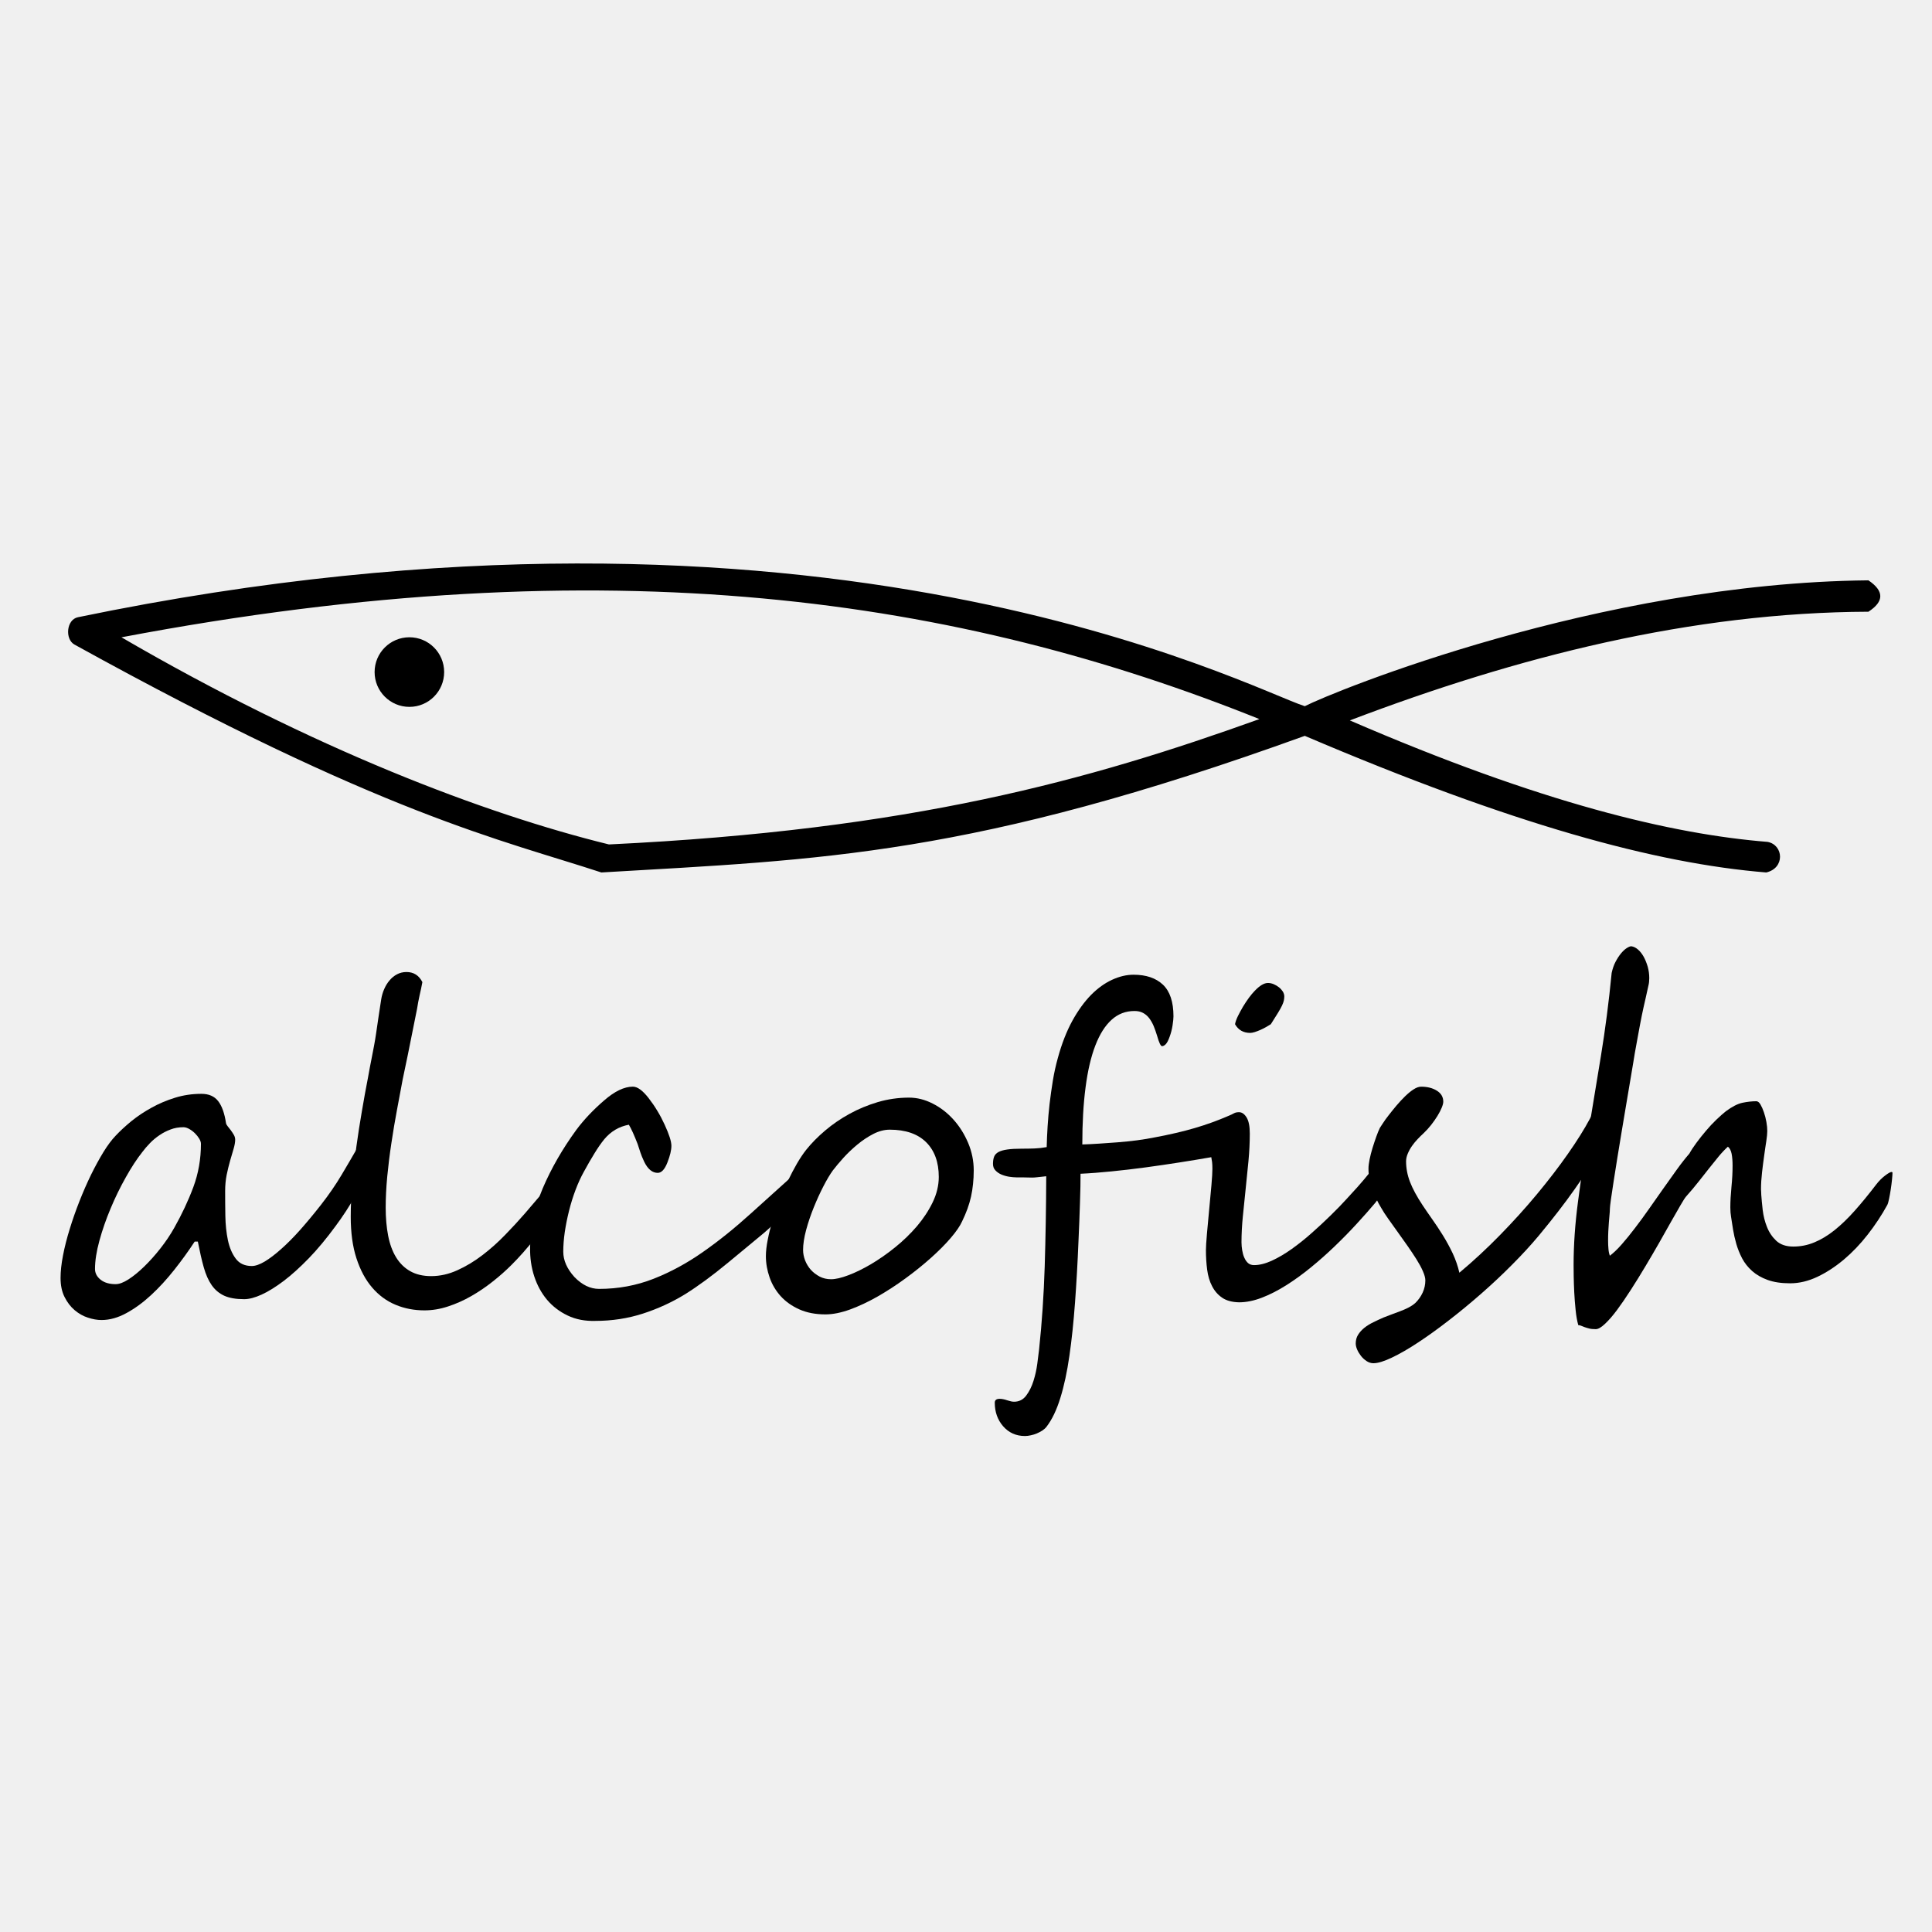
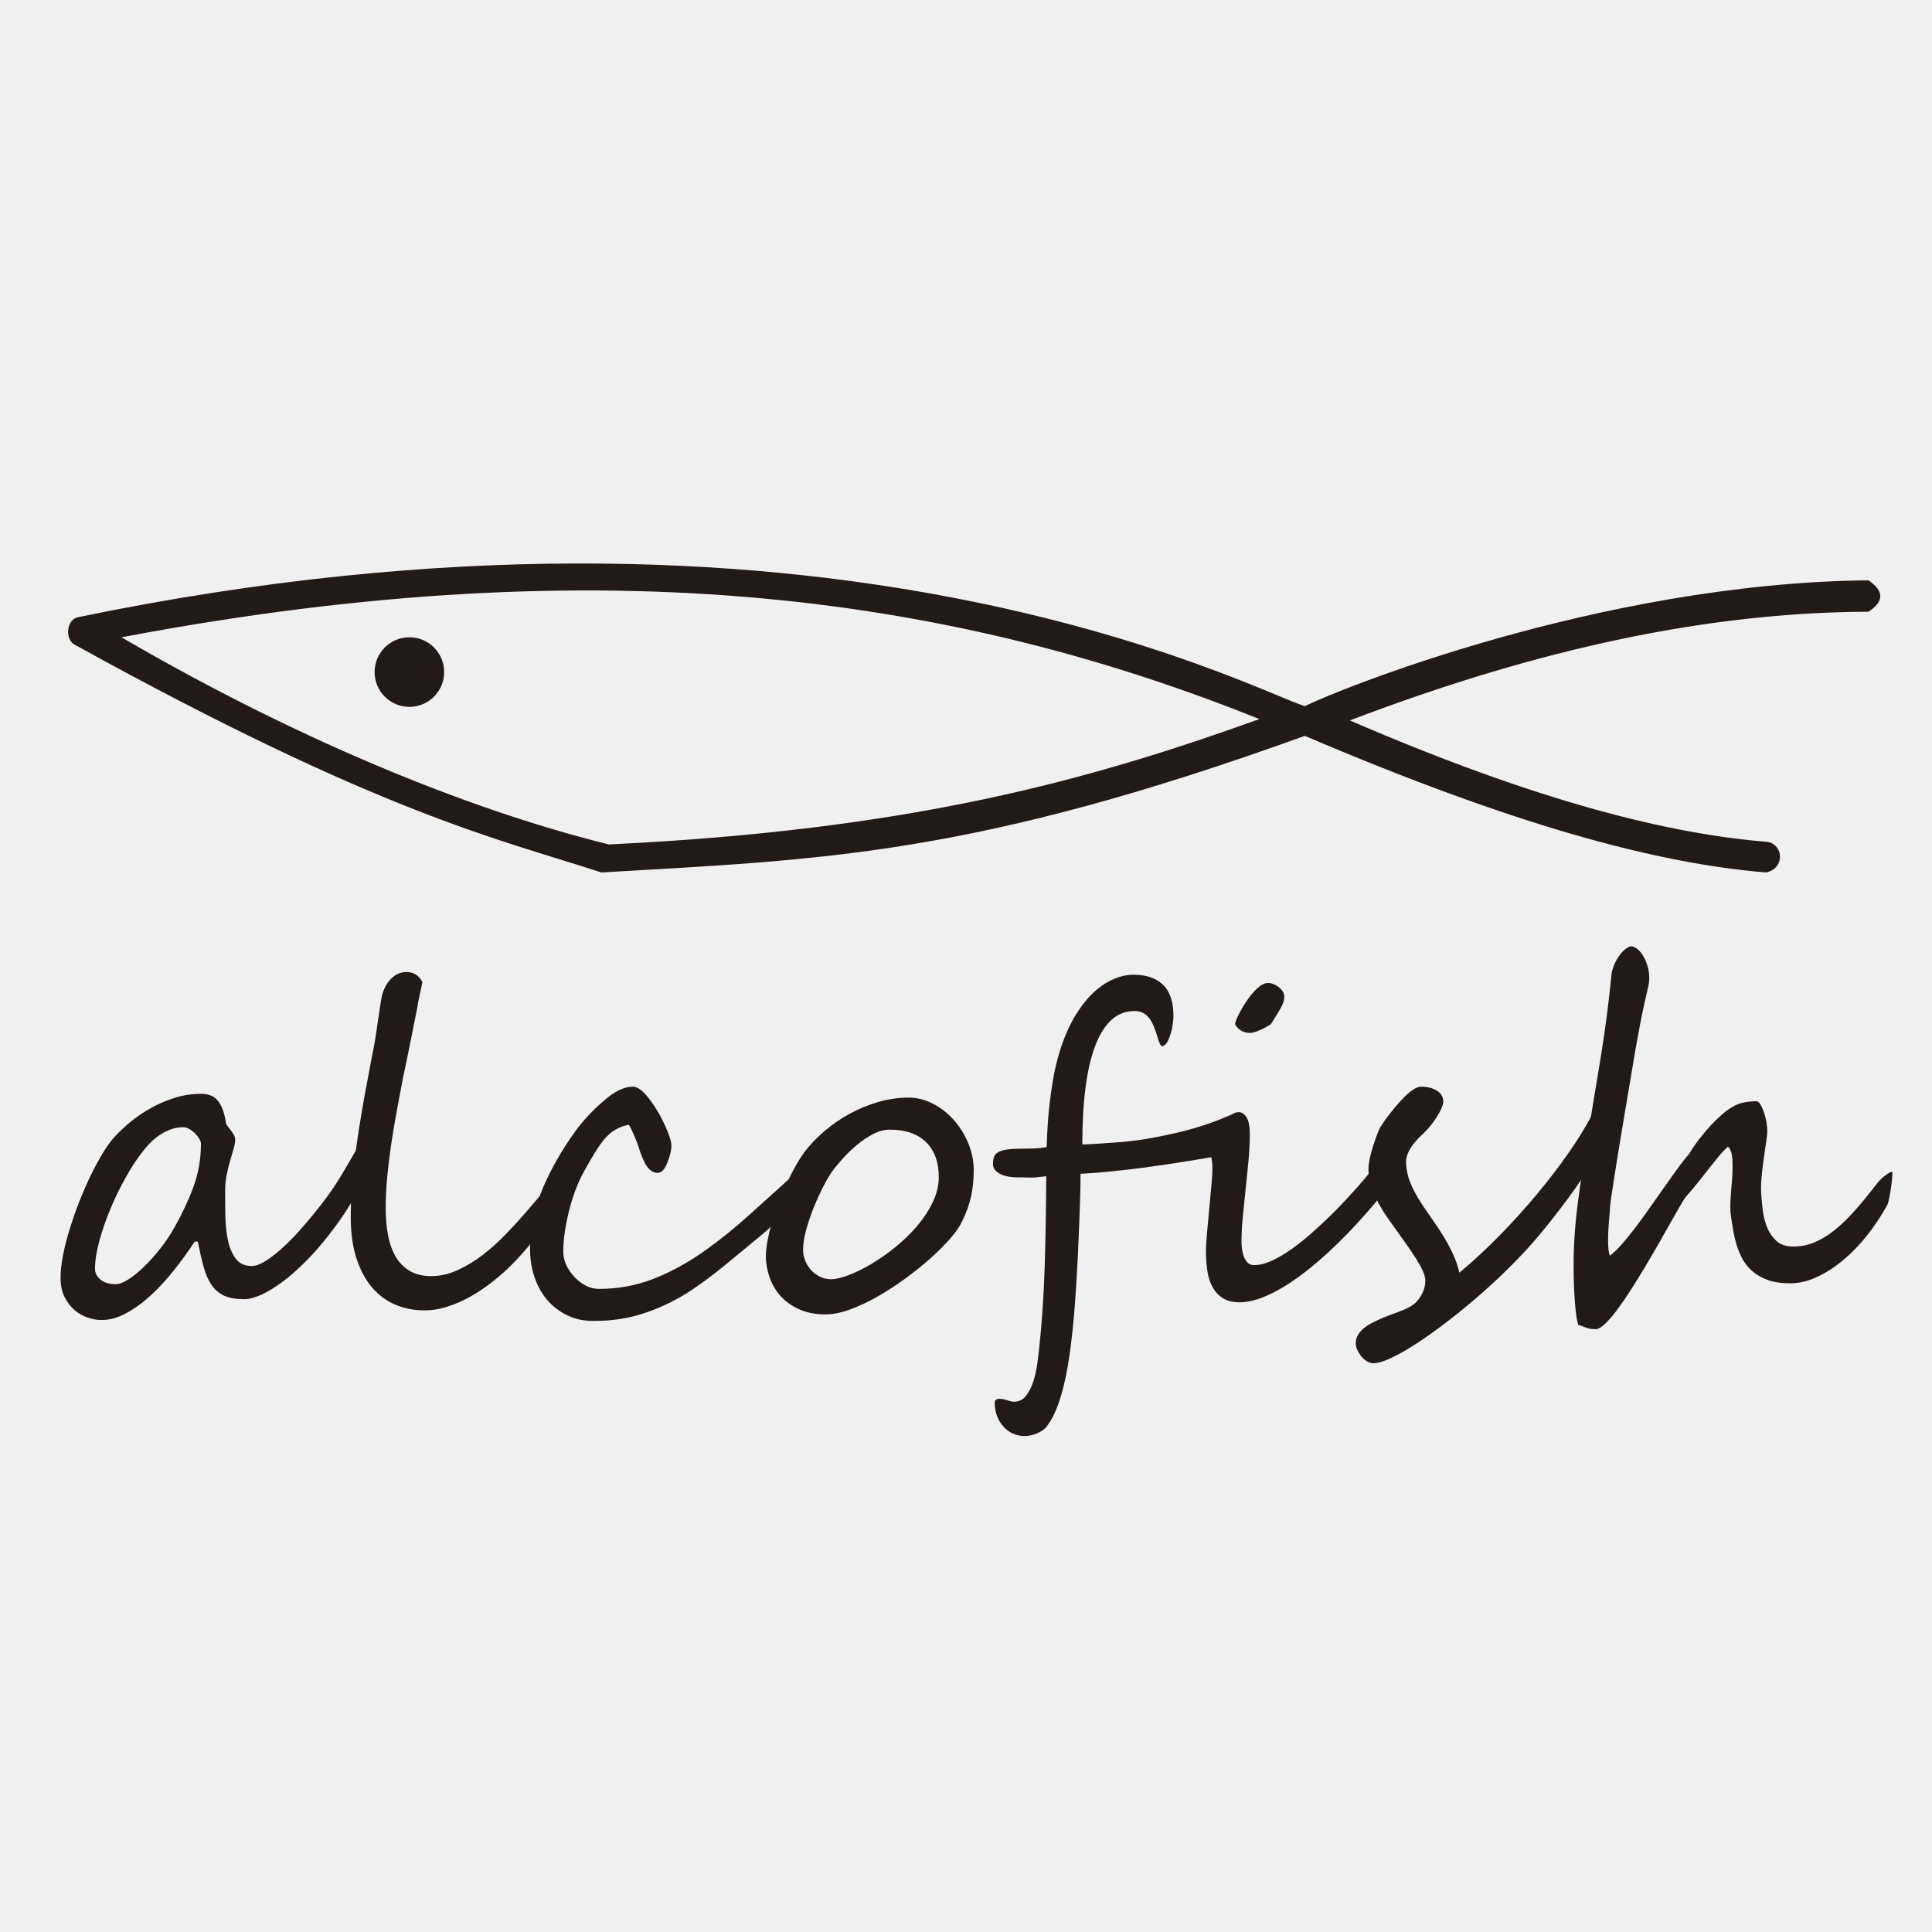
<svg xmlns="http://www.w3.org/2000/svg" version="1.1" id="Layer_1" x="0px" y="0px" viewBox="0 0 36 36" enable-background="new 0 0 36 36" xml:space="preserve">
+   <style>
+       path {
+          fill: #231916;
+       }
+ 
+       @media (prefers-color-scheme: dark) {
+          svg {
+             background-color: #00000000
+          }
+ 
+          path {
+             fill: white;
+          }
+       }
+    </style>
  <g class="layer">
    <g id="g8" transform="matrix(0.094948 0 0 -0.094948 -68.5403 161.086)">
      <g id="g10">
        <g id="g12">
          <g id="g18" transform="translate(150.097 585.146)">
            <path d="m611.21,886.96c0,0.29 -0.11,0.62 -0.33,0.99c-0.22,0.37 -0.5,0.72 -0.83,1.05c-0.34,0.34 -0.72,0.63 -1.13,0.86c-0.41,0.23 -0.79,0.35 -1.14,0.35c-0.91,0 -1.75,-0.14 -2.52,-0.44c-0.78,-0.29 -1.51,-0.66 -2.18,-1.12c-0.67,-0.45 -1.3,-0.97 -1.87,-1.56c-0.57,-0.58 -1.07,-1.17 -1.51,-1.76c-1.06,-1.34 -2.14,-2.99 -3.23,-4.94c-1.1,-1.95 -2.1,-3.99 -2.99,-6.13c-0.9,-2.14 -1.63,-4.25 -2.2,-6.33c-0.57,-2.08 -0.86,-3.93 -0.86,-5.54c0,-0.82 0.37,-1.52 1.1,-2.11c0.73,-0.58 1.72,-0.87 2.95,-0.87c0.7,0 1.54,0.31 2.52,0.94c0.98,0.63 2.01,1.47 3.08,2.51c1.07,1.04 2.12,2.21 3.16,3.53c1.04,1.32 1.96,2.68 2.75,4.09c1.49,2.64 2.74,5.3 3.74,7.98c0.99,2.68 1.49,5.51 1.49,8.5m35.73,2.02c0,-0.26 -0.21,-1 -0.64,-2.2c-0.42,-1.2 -1.04,-2.65 -1.84,-4.37c-0.81,-1.71 -1.79,-3.6 -2.95,-5.65c-1.16,-2.05 -2.45,-4.04 -3.89,-5.97c-1.76,-2.4 -3.5,-4.5 -5.23,-6.29c-1.73,-1.78 -3.37,-3.27 -4.94,-4.46c-1.57,-1.18 -3.01,-2.08 -4.33,-2.68c-1.32,-0.6 -2.46,-0.9 -3.43,-0.9c-1.61,0 -2.91,0.23 -3.91,0.68c-1,0.46 -1.82,1.15 -2.46,2.07c-0.64,0.92 -1.16,2.09 -1.56,3.51c-0.4,1.42 -0.78,3.1 -1.16,5.04l-0.62,0c-1.23,-1.88 -2.57,-3.73 -4.02,-5.56c-1.45,-1.83 -2.96,-3.48 -4.53,-4.93c-1.56,-1.45 -3.18,-2.63 -4.83,-3.53c-1.66,-0.91 -3.29,-1.37 -4.9,-1.37c-0.85,0 -1.75,0.16 -2.68,0.47c-0.94,0.3 -1.8,0.79 -2.6,1.47c-0.79,0.67 -1.45,1.53 -1.97,2.57c-0.53,1.04 -0.79,2.29 -0.79,3.76c0,1.29 0.16,2.76 0.48,4.41c0.32,1.66 0.76,3.39 1.32,5.19c0.55,1.8 1.19,3.62 1.91,5.45c0.72,1.83 1.48,3.56 2.28,5.21c0.81,1.64 1.62,3.12 2.44,4.46c0.82,1.33 1.62,2.39 2.38,3.18c0.88,0.94 1.91,1.89 3.09,2.86c1.19,0.96 2.5,1.84 3.94,2.63c1.43,0.8 2.97,1.45 4.61,1.96c1.64,0.51 3.37,0.77 5.19,0.77c1.46,0 2.56,-0.48 3.29,-1.43c0.74,-0.95 1.25,-2.39 1.54,-4.33c0.03,-0.17 0.14,-0.38 0.33,-0.61c0.19,-0.24 0.4,-0.5 0.62,-0.79c0.22,-0.3 0.41,-0.6 0.59,-0.9c0.18,-0.31 0.26,-0.63 0.26,-0.95c0,-0.47 -0.1,-1.05 -0.3,-1.74c-0.21,-0.68 -0.44,-1.46 -0.68,-2.32c-0.25,-0.87 -0.48,-1.81 -0.69,-2.82c-0.2,-1.01 -0.3,-2.07 -0.3,-3.18c0,-1.53 0.01,-3.15 0.04,-4.88c0.03,-1.73 0.2,-3.32 0.5,-4.77c0.31,-1.45 0.82,-2.66 1.54,-3.62c0.72,-0.97 1.77,-1.45 3.15,-1.45c0.7,0 1.54,0.29 2.52,0.87c0.98,0.59 2.07,1.41 3.25,2.47c1.19,1.05 2.44,2.31 3.74,3.77c1.3,1.47 2.64,3.08 4.02,4.84c1.58,2.02 2.96,4.02 4.13,6c1.17,1.97 2.2,3.73 3.08,5.27c0.88,1.54 1.62,2.78 2.24,3.74c0.61,0.95 1.14,1.42 1.58,1.42l0.05,0c0.49,-0.03 0.82,-0.17 0.96,-0.44c0.15,-0.26 0.22,-0.6 0.22,-1.01l0,-0.43c0,-0.15 -0.01,-0.31 -0.04,-0.49" fill-rule="nonzero" id="path20" />
          </g>
          <g id="g22" transform="translate(221.244 577.192)">
            <path d="m611.21,886.96c0,-1.38 -0.84,-3.53 -2.51,-6.46c-0.32,-0.56 -0.76,-1.22 -1.34,-2c-0.57,-0.78 -1.2,-1.58 -1.91,-2.42c-0.7,-0.83 -1.43,-1.68 -2.19,-2.55c-0.77,-0.86 -1.51,-1.66 -2.25,-2.39c-1.11,-1.11 -2.33,-2.2 -3.67,-3.25c-1.33,-1.06 -2.73,-2.01 -4.21,-2.86c-1.48,-0.85 -3.01,-1.53 -4.57,-2.04c-1.57,-0.52 -3.12,-0.77 -4.64,-0.77c-2.02,0 -3.91,0.36 -5.67,1.1c-1.76,0.73 -3.29,1.86 -4.59,3.38c-1.31,1.52 -2.33,3.44 -3.08,5.74c-0.75,2.3 -1.12,5.01 -1.12,8.15c0,2.14 0.1,4.37 0.31,6.7c0.2,2.33 0.47,4.67 0.79,7.01c0.32,2.34 0.68,4.66 1.08,6.96c0.39,2.3 0.79,4.52 1.21,6.66c0.26,1.47 0.49,2.67 0.68,3.61c0.19,0.93 0.35,1.8 0.5,2.59c0.15,0.79 0.28,1.59 0.4,2.39c0.11,0.81 0.26,1.81 0.44,3.01c0.11,0.82 0.22,1.55 0.33,2.18c0.1,0.63 0.18,1.15 0.24,1.56c0.11,0.7 0.31,1.38 0.59,2.02c0.28,0.64 0.63,1.22 1.06,1.71c0.42,0.5 0.91,0.9 1.47,1.19c0.55,0.29 1.17,0.44 1.84,0.44c1.41,0 2.45,-0.66 3.12,-1.98c-0.17,-0.91 -0.35,-1.78 -0.55,-2.61c-0.19,-0.84 -0.35,-1.72 -0.5,-2.66c-0.73,-3.69 -1.33,-6.68 -1.8,-8.97c-0.47,-2.28 -0.81,-3.89 -1.01,-4.83c-0.35,-1.84 -0.73,-3.84 -1.12,-5.98c-0.4,-2.13 -0.77,-4.32 -1.1,-6.54c-0.34,-2.23 -0.61,-4.43 -0.82,-6.6c-0.2,-2.16 -0.3,-4.19 -0.3,-6.06c0,-2.02 0.16,-3.86 0.48,-5.51c0.32,-1.66 0.84,-3.07 1.56,-4.25c0.72,-1.17 1.64,-2.08 2.77,-2.72c1.13,-0.64 2.5,-0.97 4.11,-0.97c1.76,0 3.48,0.39 5.18,1.17c1.7,0.77 3.34,1.76 4.9,2.96c1.57,1.2 3.06,2.53 4.46,3.98c1.41,1.45 2.7,2.85 3.87,4.2c0.94,1.11 1.76,2.07 2.46,2.88c0.7,0.8 1.29,1.48 1.76,2.04c0.38,0.44 0.81,0.89 1.3,1.36c0.48,0.47 0.93,0.7 1.34,0.7c0.47,0 0.7,-0.42 0.7,-1.27" fill-rule="nonzero" id="path24" />
          </g>
          <g id="g26" transform="translate(272.484 580.795)">
            <path d="m611.21,886.96c0,-1.05 -0.38,-2.01 -1.14,-2.86c-0.27,-0.29 -0.68,-0.68 -1.23,-1.16c-0.56,-0.48 -1.06,-0.95 -1.5,-1.39l-4.04,-4.04c-0.76,-0.76 -1.47,-1.44 -2.13,-2.04c-0.66,-0.6 -1.24,-1.12 -1.74,-1.56c-0.85,-0.7 -1.86,-1.55 -3.05,-2.53c-1.19,-0.98 -2.56,-2.11 -4.11,-3.4c-3.05,-2.52 -5.86,-4.59 -8.44,-6.2c-2.58,-1.58 -5.34,-2.85 -8.28,-3.8c-2.95,-0.95 -6.06,-1.43 -9.34,-1.43c-2.02,-0.06 -3.83,0.29 -5.43,1.06c-1.59,0.76 -2.94,1.79 -4.04,3.09c-1.1,1.31 -1.93,2.84 -2.51,4.6c-0.57,1.75 -0.84,3.61 -0.81,5.58c0,3.89 0.83,7.79 2.48,11.69c1.66,3.89 3.86,7.73 6.62,11.51c1.49,1.99 3.29,3.89 5.4,5.71c2.08,1.82 3.97,2.73 5.67,2.73c0.91,0 1.95,-0.77 3.12,-2.29c0.59,-0.76 1.15,-1.57 1.67,-2.44c0.53,-0.86 1.01,-1.78 1.45,-2.74c0.88,-1.91 1.32,-3.29 1.32,-4.14c0,-0.85 -0.26,-1.94 -0.79,-3.29c-0.53,-1.35 -1.16,-2.02 -1.89,-2.02c-1.05,0 -1.93,0.71 -2.64,2.15c-0.35,0.73 -0.6,1.36 -0.77,1.87c-0.16,0.51 -0.34,1.06 -0.54,1.65c-0.68,1.75 -1.25,3.01 -1.72,3.78c-1.93,-0.36 -3.54,-1.31 -4.83,-2.86c-0.62,-0.76 -1.26,-1.68 -1.91,-2.75c-0.66,-1.07 -1.36,-2.27 -2.09,-3.62c-0.59,-1.06 -1.13,-2.24 -1.63,-3.56c-0.5,-1.32 -0.92,-2.68 -1.27,-4.07c-0.35,-1.39 -0.63,-2.78 -0.84,-4.17c-0.2,-1.39 -0.3,-2.69 -0.3,-3.89c0,-1.7 0.73,-3.36 2.19,-4.97c1.5,-1.55 3.11,-2.33 4.84,-2.33c3.75,0 7.31,0.66 10.68,1.98c3.36,1.32 6.6,3.08 9.71,5.27c3.07,2.14 6.19,4.65 9.36,7.52c1.58,1.43 3.08,2.79 4.5,4.06c1.42,1.28 2.78,2.5 4.07,3.67c2.14,1.88 3.91,2.82 5.31,2.82c0.42,0 0.62,-0.4 0.62,-1.19" fill-rule="nonzero" id="path28" />
          </g>
          <g id="g30" transform="translate(294.897 578.642)">
            <path d="m611.21,886.96c0,2.9 -0.83,5.17 -2.48,6.81c-1.66,1.64 -4.04,2.46 -7.14,2.46c-1.06,0 -2.13,-0.28 -3.21,-0.83c-1.09,-0.56 -2.13,-1.25 -3.12,-2.07c-1,-0.82 -1.91,-1.69 -2.75,-2.61c-0.83,-0.93 -1.53,-1.75 -2.09,-2.49c-0.55,-0.76 -1.17,-1.79 -1.84,-3.09c-0.68,-1.31 -1.31,-2.7 -1.91,-4.18c-0.6,-1.48 -1.1,-2.96 -1.5,-4.44c-0.39,-1.48 -0.59,-2.77 -0.59,-3.89c0,-0.67 0.13,-1.35 0.39,-2.04c0.27,-0.69 0.64,-1.3 1.12,-1.85c0.49,-0.54 1.07,-0.98 1.74,-1.34c0.68,-0.35 1.42,-0.52 2.24,-0.52c0.88,0 2.02,0.26 3.41,0.79c1.39,0.52 2.87,1.25 4.44,2.17c1.56,0.93 3.14,2.02 4.72,3.3c1.58,1.27 3.01,2.66 4.29,4.15c1.27,1.5 2.3,3.06 3.09,4.7c0.79,1.64 1.19,3.3 1.19,4.97m6.86,1.27c0,-0.93 -0.05,-1.83 -0.14,-2.68c-0.08,-0.85 -0.22,-1.67 -0.39,-2.46c-0.18,-0.79 -0.41,-1.59 -0.7,-2.39c-0.3,-0.81 -0.65,-1.64 -1.06,-2.48c-0.41,-0.91 -1.16,-2 -2.24,-3.26c-1.08,-1.26 -2.38,-2.56 -3.89,-3.91c-1.51,-1.35 -3.16,-2.68 -4.97,-4c-1.8,-1.32 -3.62,-2.5 -5.47,-3.56c-1.84,-1.05 -3.65,-1.9 -5.42,-2.55c-1.78,-0.64 -3.38,-0.96 -4.82,-0.96c-1.96,0 -3.67,0.33 -5.14,0.99c-1.46,0.66 -2.68,1.52 -3.65,2.59c-0.96,1.07 -1.69,2.29 -2.17,3.67c-0.48,1.38 -0.73,2.77 -0.73,4.17c0,0.94 0.12,2.01 0.36,3.21c0.23,1.2 0.54,2.45 0.92,3.74c0.38,1.29 0.83,2.6 1.36,3.95c0.53,1.35 1.08,2.64 1.67,3.87c0.59,1.23 1.19,2.37 1.8,3.43c0.62,1.05 1.22,1.95 1.8,2.68c1.03,1.29 2.27,2.55 3.72,3.78c1.45,1.23 3.04,2.32 4.77,3.27c1.72,0.95 3.58,1.72 5.55,2.31c1.98,0.58 4.03,0.88 6.14,0.88c1.58,0 3.13,-0.39 4.65,-1.17c1.53,-0.77 2.88,-1.82 4.07,-3.14c1.19,-1.32 2.14,-2.84 2.88,-4.57c0.73,-1.73 1.1,-3.53 1.1,-5.41" fill-rule="nonzero" id="path32" />
          </g>
          <g id="g34" transform="translate(362.705 614.062)">
            <path d="m611.21,886.96c0,-0.26 -0.03,-0.54 -0.09,-0.81c-0.06,-0.28 -0.18,-0.62 -0.37,-1.01c-0.19,-0.4 -0.46,-0.88 -0.81,-1.45c-0.36,-0.58 -0.81,-1.3 -1.37,-2.18c-0.23,-0.15 -0.52,-0.32 -0.88,-0.53c-0.35,-0.2 -0.72,-0.39 -1.12,-0.57c-0.39,-0.17 -0.77,-0.32 -1.14,-0.44c-0.37,-0.11 -0.67,-0.17 -0.9,-0.17c-1.35,0 -2.34,0.57 -2.99,1.71c0.09,0.47 0.28,1 0.57,1.6c0.3,0.6 0.63,1.21 0.99,1.83c0.37,0.61 0.76,1.2 1.17,1.76c0.41,0.55 0.79,1.01 1.14,1.36c0.97,1.02 1.83,1.54 2.59,1.54c0.38,0 0.76,-0.08 1.14,-0.24c0.38,-0.17 0.73,-0.37 1.04,-0.62c0.31,-0.25 0.55,-0.53 0.75,-0.83c0.18,-0.31 0.28,-0.63 0.28,-0.95m22.5,-32.56c0,-0.47 -0.18,-1.08 -0.55,-1.83c-0.37,-0.74 -0.81,-1.51 -1.32,-2.3c-0.51,-0.79 -1.03,-1.54 -1.56,-2.22c-0.52,-0.69 -0.94,-1.23 -1.23,-1.61c-1.08,-1.29 -2.3,-2.66 -3.65,-4.13c-1.34,-1.46 -2.77,-2.92 -4.28,-4.37c-1.51,-1.45 -3.07,-2.84 -4.68,-4.15c-1.61,-1.32 -3.23,-2.49 -4.86,-3.52c-1.62,-1.02 -3.22,-1.84 -4.79,-2.44c-1.56,-0.6 -3.05,-0.9 -4.46,-0.9c-1.37,0.03 -2.48,0.33 -3.31,0.9c-0.84,0.57 -1.5,1.33 -1.98,2.27c-0.49,0.93 -0.81,2.02 -0.97,3.25c-0.16,1.23 -0.24,2.5 -0.24,3.82c0,0.64 0.07,1.71 0.2,3.21c0.13,1.49 0.27,3.08 0.44,4.77c0.16,1.68 0.3,3.27 0.44,4.76c0.13,1.5 0.19,2.57 0.19,3.21c0,0.56 -0.02,1 -0.06,1.32c-0.05,0.32 -0.1,0.65 -0.16,0.97c-1.84,-0.32 -3.88,-0.66 -6.11,-1.01c-2.22,-0.35 -4.48,-0.68 -6.76,-0.99c-2.29,-0.31 -4.54,-0.57 -6.75,-0.79c-2.21,-0.22 -4.22,-0.38 -6.04,-0.46c0,-0.68 -0.01,-1.51 -0.02,-2.51c-0.02,-1 -0.05,-2.08 -0.09,-3.25c-0.05,-1.17 -0.09,-2.4 -0.13,-3.67c-0.05,-1.28 -0.1,-2.53 -0.16,-3.76c-0.17,-4.25 -0.4,-8.28 -0.68,-12.08c-0.28,-3.81 -0.64,-7.29 -1.1,-10.44c-0.45,-3.15 -1.04,-5.91 -1.78,-8.28c-0.73,-2.38 -1.64,-4.27 -2.72,-5.67c-0.21,-0.27 -0.48,-0.51 -0.81,-0.73c-0.34,-0.22 -0.7,-0.41 -1.08,-0.57c-0.38,-0.16 -0.78,-0.29 -1.19,-0.37c-0.41,-0.09 -0.79,-0.14 -1.14,-0.14c-1.76,0 -3.19,0.65 -4.31,1.94c-1.08,1.26 -1.62,2.8 -1.62,4.61c0,0.5 0.32,0.75 0.96,0.75c0.41,0 0.91,-0.09 1.48,-0.29c0.57,-0.19 1.01,-0.28 1.34,-0.28c0.99,0 1.79,0.4 2.39,1.21c0.6,0.8 1.08,1.76 1.43,2.88c0.35,1.11 0.6,2.24 0.75,3.4c0.14,1.16 0.26,2.09 0.35,2.79c0.56,5.25 0.92,10.66 1.1,16.24c0.17,5.58 0.28,11.49 0.3,17.73c-0.87,-0.09 -1.49,-0.15 -1.84,-0.2c-0.35,-0.04 -0.66,-0.06 -0.92,-0.06c-0.27,0 -0.6,0.01 -1.01,0.02c-0.41,0.02 -1.1,0.02 -2.07,0.02c-0.44,0 -0.93,0.05 -1.47,0.13c-0.54,0.09 -1.05,0.24 -1.52,0.44c-0.47,0.21 -0.85,0.48 -1.16,0.82c-0.31,0.33 -0.46,0.75 -0.46,1.25c0,0.56 0.07,1.02 0.22,1.41c0.14,0.38 0.43,0.68 0.85,0.92c0.43,0.23 1.01,0.4 1.74,0.5c0.73,0.11 1.68,0.16 2.85,0.16c0.82,0 1.64,0.01 2.44,0.04c0.81,0.03 1.62,0.12 2.44,0.27c0.03,1.28 0.09,2.65 0.18,4.08c0.09,1.44 0.22,2.91 0.39,4.42c0.18,1.51 0.39,3.02 0.64,4.55c0.25,1.52 0.58,3.01 0.99,4.48c0.76,2.78 1.71,5.2 2.83,7.25c1.13,2.05 2.36,3.74 3.67,5.08c1.32,1.33 2.7,2.32 4.14,2.98c1.43,0.66 2.84,0.99 4.21,0.99c2.46,0 4.38,-0.65 5.76,-1.95c1.38,-1.31 2.07,-3.38 2.07,-6.22c0,-0.41 -0.06,-1.01 -0.18,-1.78c-0.12,-0.78 -0.31,-1.52 -0.57,-2.22c-0.26,-0.73 -0.52,-1.22 -0.77,-1.47c-0.25,-0.25 -0.49,-0.38 -0.72,-0.38c-0.27,0 -0.59,0.68 -0.97,2.03c-0.21,0.7 -0.44,1.34 -0.68,1.93c-0.25,0.58 -0.55,1.1 -0.88,1.54c-0.34,0.44 -0.74,0.78 -1.21,1.03c-0.47,0.25 -1.03,0.37 -1.67,0.37c-1.73,0 -3.23,-0.57 -4.5,-1.73c-1.28,-1.16 -2.34,-2.84 -3.19,-5.06c-0.85,-2.21 -1.49,-4.94 -1.91,-8.19c-0.43,-3.25 -0.64,-6.99 -0.64,-11.21c1,0.03 2.09,0.08 3.27,0.16c1.19,0.07 2.41,0.16 3.67,0.26c1.26,0.1 2.52,0.23 3.78,0.39c1.26,0.17 2.46,0.36 3.61,0.6c2.84,0.53 5.41,1.13 7.71,1.8c2.3,0.67 4.53,1.48 6.7,2.42c0.41,0.17 0.75,0.33 1.01,0.48c0.26,0.15 0.6,0.22 1.01,0.22c0.56,0 1.05,-0.34 1.48,-1.03c0.42,-0.69 0.63,-1.74 0.63,-3.15c0,-1.75 -0.09,-3.55 -0.26,-5.38c-0.18,-1.83 -0.36,-3.65 -0.55,-5.47c-0.19,-1.82 -0.38,-3.61 -0.55,-5.38c-0.18,-1.78 -0.27,-3.48 -0.27,-5.12c0,-0.53 0.05,-1.06 0.14,-1.58c0.09,-0.53 0.22,-1.02 0.42,-1.45c0.19,-0.44 0.44,-0.8 0.74,-1.06c0.31,-0.26 0.7,-0.39 1.17,-0.39c1.05,0 2.22,0.29 3.49,0.87c1.28,0.59 2.57,1.35 3.89,2.29c1.32,0.94 2.63,1.98 3.93,3.14c1.31,1.16 2.54,2.3 3.69,3.43c1.16,1.13 2.19,2.19 3.1,3.19c0.91,0.99 1.64,1.8 2.2,2.41c0.91,1.03 1.71,1.97 2.4,2.84c0.68,0.86 1.28,1.62 1.8,2.26c0.51,0.64 0.95,1.14 1.31,1.49c0.37,0.36 0.69,0.53 0.95,0.53c0.59,0 1.01,-0.21 1.27,-0.64c0.27,-0.42 0.4,-0.97 0.4,-1.64" fill-rule="nonzero" id="path36" />
          </g>
          <g id="g38" transform="translate(393.905 593.408)">
            <path d="m611.21,886.96c0,-0.29 -0.1,-0.69 -0.31,-1.19c-0.2,-0.5 -0.48,-1.03 -0.83,-1.6c-0.35,-0.57 -0.76,-1.16 -1.23,-1.76c-0.47,-0.6 -0.97,-1.15 -1.5,-1.65c-0.35,-0.32 -0.73,-0.69 -1.14,-1.12c-0.41,-0.42 -0.78,-0.88 -1.12,-1.36c-0.34,-0.48 -0.62,-0.99 -0.84,-1.52c-0.22,-0.52 -0.33,-1.02 -0.33,-1.49c0,-1.38 0.26,-2.73 0.77,-4.06c0.52,-1.34 1.34,-2.87 2.49,-4.6c0.52,-0.79 1.14,-1.68 1.84,-2.68c0.71,-0.99 1.41,-2.06 2.11,-3.18c0.7,-1.13 1.35,-2.32 1.94,-3.56c0.58,-1.25 1.02,-2.52 1.31,-3.8c2.73,2.28 5.39,4.75 7.98,7.4c2.59,2.65 5.01,5.32 7.25,8.02c2.24,2.7 4.26,5.32 6.04,7.87c1.79,2.55 3.24,4.86 4.35,6.94c0.47,0.85 0.86,1.56 1.17,2.13c0.31,0.57 0.59,1.03 0.86,1.39c0.26,0.35 0.51,0.6 0.76,0.74c0.25,0.15 0.54,0.22 0.86,0.22c0.59,0 1.01,-0.2 1.28,-0.61c0.26,-0.41 0.39,-0.98 0.39,-1.72c0,-0.67 -0.29,-1.74 -0.86,-3.2c-0.57,-1.47 -1.47,-3.28 -2.7,-5.43c-1.23,-2.15 -2.82,-4.62 -4.77,-7.38c-1.95,-2.77 -4.3,-5.81 -7.05,-9.12c-1.52,-1.82 -3.25,-3.7 -5.19,-5.65c-1.93,-1.95 -3.95,-3.84 -6.06,-5.69c-2.11,-1.85 -4.23,-3.6 -6.37,-5.25c-2.14,-1.66 -4.15,-3.11 -6.04,-4.35c-1.89,-1.25 -3.61,-2.24 -5.15,-2.97c-1.53,-0.73 -2.74,-1.1 -3.62,-1.1c-0.47,0 -0.92,0.14 -1.34,0.42c-0.43,0.28 -0.79,0.62 -1.1,1.01c-0.31,0.4 -0.56,0.81 -0.75,1.25c-0.19,0.44 -0.28,0.84 -0.28,1.19c0,0.64 0.15,1.22 0.46,1.71c0.31,0.5 0.72,0.96 1.23,1.37c0.51,0.41 1.1,0.77 1.76,1.09c0.66,0.33 1.32,0.63 2,0.93c0.44,0.17 0.93,0.36 1.49,0.57c0.56,0.2 1.13,0.42 1.71,0.64c0.59,0.22 1.15,0.46 1.7,0.74c0.54,0.28 0.98,0.58 1.34,0.9c0.61,0.59 1.09,1.27 1.45,2.05c0.35,0.77 0.52,1.57 0.52,2.39c0,0.47 -0.16,1.07 -0.48,1.8c-0.32,0.74 -0.75,1.52 -1.27,2.35c-0.53,0.84 -1.12,1.72 -1.76,2.64c-0.65,0.92 -1.29,1.83 -1.94,2.73c-0.64,0.89 -1.25,1.74 -1.82,2.55c-0.57,0.8 -1.03,1.51 -1.38,2.13c-0.68,1.11 -1.26,2.33 -1.76,3.64c-0.5,1.32 -0.75,2.68 -0.75,4.09c0,0.5 0.08,1.11 0.22,1.82c0.15,0.72 0.34,1.46 0.57,2.22c0.24,0.77 0.48,1.5 0.73,2.2c0.25,0.7 0.49,1.29 0.72,1.76c0.09,0.15 0.29,0.45 0.6,0.92c0.3,0.47 0.68,1 1.14,1.58c0.45,0.59 0.96,1.21 1.51,1.87c0.56,0.66 1.13,1.27 1.7,1.83c0.57,0.55 1.12,1.01 1.67,1.36c0.54,0.35 1.03,0.52 1.47,0.52c1.23,0 2.26,-0.26 3.1,-0.79c0.83,-0.52 1.25,-1.24 1.25,-2.15" fill-rule="nonzero" id="path40" />
          </g>
          <g id="g42" transform="translate(482.06 579.433)">
            <path d="m611.21,886.96c0,-0.26 -0.03,-0.7 -0.09,-1.3c-0.06,-0.6 -0.14,-1.23 -0.24,-1.89c-0.1,-0.66 -0.21,-1.28 -0.33,-1.86c-0.12,-0.59 -0.23,-1 -0.35,-1.23c-1.11,-2.03 -2.4,-3.97 -3.85,-5.83c-1.45,-1.86 -3.01,-3.49 -4.68,-4.9c-1.67,-1.4 -3.39,-2.53 -5.18,-3.38c-1.79,-0.85 -3.58,-1.28 -5.36,-1.28c-1.73,0 -3.2,0.22 -4.42,0.66c-1.22,0.44 -2.23,1.03 -3.05,1.76c-0.82,0.73 -1.47,1.56 -1.96,2.48c-0.48,0.93 -0.86,1.87 -1.14,2.84c-0.28,0.97 -0.49,1.91 -0.64,2.83c-0.15,0.93 -0.28,1.75 -0.39,2.49c-0.09,0.52 -0.14,1.14 -0.14,1.84c0,1.2 0.08,2.54 0.22,4.02c0.15,1.48 0.22,2.87 0.22,4.16c0,0.9 -0.06,1.69 -0.19,2.35c-0.14,0.66 -0.38,1.12 -0.73,1.38c-0.64,-0.59 -1.25,-1.23 -1.82,-1.93c-0.57,-0.71 -1.18,-1.46 -1.83,-2.27c-0.64,-0.8 -1.33,-1.67 -2.06,-2.61c-0.73,-0.94 -1.57,-1.93 -2.51,-2.99c-0.2,-0.23 -0.56,-0.79 -1.07,-1.67c-0.52,-0.88 -1.13,-1.95 -1.85,-3.23c-0.72,-1.27 -1.51,-2.67 -2.37,-4.2c-0.87,-1.52 -1.77,-3.06 -2.71,-4.63c-0.93,-1.57 -1.88,-3.09 -2.83,-4.57c-0.95,-1.48 -1.85,-2.79 -2.7,-3.94c-0.85,-1.14 -1.64,-2.05 -2.38,-2.74c-0.73,-0.69 -1.33,-1.03 -1.8,-1.03c-0.53,0 -0.96,0.04 -1.29,0.13c-0.34,0.09 -0.63,0.17 -0.88,0.26c-0.25,0.09 -0.47,0.18 -0.66,0.26c-0.19,0.09 -0.39,0.14 -0.6,0.14c-0.23,0.82 -0.41,1.8 -0.52,2.94c-0.12,1.14 -0.21,2.29 -0.27,3.45c-0.06,1.16 -0.09,2.23 -0.11,3.21c-0.01,0.98 -0.02,1.72 -0.02,2.22c0,3.92 0.29,8.05 0.86,12.39c0.57,4.34 1.25,8.88 2.04,13.65c0.79,4.76 1.61,9.74 2.46,14.94c0.85,5.2 1.56,10.64 2.11,16.32c0.18,0.82 0.43,1.56 0.77,2.2c0.34,0.64 0.7,1.19 1.08,1.65c0.38,0.45 0.75,0.8 1.12,1.03c0.36,0.23 0.65,0.35 0.86,0.35l0.04,0c0.44,-0.06 0.87,-0.27 1.3,-0.64c0.42,-0.36 0.79,-0.84 1.12,-1.42c0.32,-0.59 0.58,-1.24 0.79,-1.96c0.2,-0.72 0.3,-1.46 0.3,-2.22c0,-0.55 -0.05,-1.05 -0.17,-1.49c-0.21,-0.94 -0.38,-1.74 -0.53,-2.4c-0.14,-0.66 -0.28,-1.27 -0.42,-1.84c-0.13,-0.57 -0.25,-1.12 -0.35,-1.65c-0.1,-0.53 -0.22,-1.13 -0.35,-1.8c-0.13,-0.68 -0.28,-1.47 -0.44,-2.38c-0.16,-0.9 -0.36,-1.99 -0.59,-3.25c-0.03,-0.23 -0.13,-0.83 -0.29,-1.78c-0.16,-0.95 -0.36,-2.12 -0.59,-3.51c-0.23,-1.39 -0.5,-2.95 -0.79,-4.68c-0.29,-1.73 -0.59,-3.48 -0.88,-5.25c-0.29,-1.78 -0.58,-3.52 -0.86,-5.23c-0.28,-1.72 -0.52,-3.28 -0.74,-4.68c-0.22,-1.41 -0.4,-2.59 -0.53,-3.54c-0.13,-0.95 -0.2,-1.56 -0.2,-1.83c0,-0.29 -0.02,-0.67 -0.07,-1.14c-0.04,-0.47 -0.08,-0.98 -0.13,-1.54c-0.04,-0.55 -0.08,-1.13 -0.11,-1.73c-0.03,-0.6 -0.04,-1.2 -0.04,-1.78c0,-0.59 0.02,-1.14 0.07,-1.65c0.04,-0.51 0.13,-0.96 0.28,-1.34c0.73,0.56 1.52,1.31 2.35,2.26c0.84,0.95 1.7,2.02 2.59,3.19c0.9,1.17 1.81,2.42 2.73,3.73c0.92,1.32 1.84,2.63 2.77,3.94c0.92,1.3 1.81,2.55 2.68,3.76c0.86,1.2 1.69,2.25 2.48,3.16c0.35,0.64 0.82,1.36 1.41,2.15c0.58,0.79 1.21,1.58 1.87,2.35c0.65,0.78 1.33,1.5 2.02,2.16c0.68,0.66 1.31,1.21 1.86,1.65c1.21,0.9 2.29,1.46 3.26,1.67c0.96,0.2 1.87,0.3 2.72,0.3c0.29,0 0.56,-0.21 0.81,-0.63c0.25,-0.43 0.48,-0.94 0.68,-1.54c0.21,-0.6 0.37,-1.24 0.49,-1.91c0.12,-0.68 0.17,-1.26 0.17,-1.76c0,-0.47 -0.06,-1.13 -0.19,-1.98c-0.14,-0.85 -0.27,-1.8 -0.42,-2.86c-0.15,-1.05 -0.29,-2.15 -0.42,-3.29c-0.13,-1.14 -0.2,-2.24 -0.2,-3.3c0,-0.17 0.01,-0.36 0.03,-0.55c0.01,-0.19 0.02,-0.37 0.02,-0.55c0.06,-0.82 0.15,-1.81 0.28,-2.96c0.14,-1.16 0.41,-2.27 0.84,-3.34c0.42,-1.07 1.04,-1.98 1.84,-2.73c0.81,-0.74 1.92,-1.12 3.32,-1.12c1.44,0 2.81,0.27 4.13,0.82c1.32,0.54 2.63,1.33 3.94,2.37c1.3,1.04 2.63,2.31 3.97,3.82c1.35,1.51 2.77,3.25 4.27,5.21c0.52,0.67 1.09,1.24 1.71,1.71c0.61,0.47 1.04,0.71 1.27,0.71c0.12,0 0.18,-0.06 0.18,-0.18" fill-rule="nonzero" id="path44" />
          </g>
          <g id="g46" transform="translate(184.178 677.717)">
            <path d="m611.21,886.96c0,3.77 3.06,6.83 6.83,6.83c3.77,0 6.82,-3.06 6.82,-6.83c0,-3.77 -3.05,-6.83 -6.82,-6.83c-3.77,0 -6.83,3.06 -6.83,6.83" fill-rule="nonzero" id="path48" />
          </g>
          <g id="g50" transform="translate(230.167 643.89)">
            <path d="m611.21,886.96c-24.25,5.95 -58.03,18.74 -95.67,40.65c96.28,18.26 164.79,7.45 223.32,-16.05c-33.49,-12.03 -68.31,-21.76 -127.65,-24.6m247.17,51.83c-53,-0.52 -105,-21.83 -110.61,-24.7c-10.95,3.49 -94.35,47.76 -240.77,17.46c-2.29,-0.47 -2.57,-4.32 -0.69,-5.36c60.65,-33.51 83.93,-38.33 103.41,-44.73c43.31,2.55 72.56,3.13 138.05,26.81c40.76,-17.39 68.86,-25.05 90.56,-26.81c3.7,0.85 3.42,5.38 0.28,6c-18.69,1.5 -44.34,7.55 -82,23.84c32.89,12.52 67.04,21.2 101.77,21.33c3.14,2.03 3.08,4.09 0,6.16" fill-rule="nonzero" id="path52" />
          </g>
        </g>
      </g>
    </g>
  </g>
</svg>
